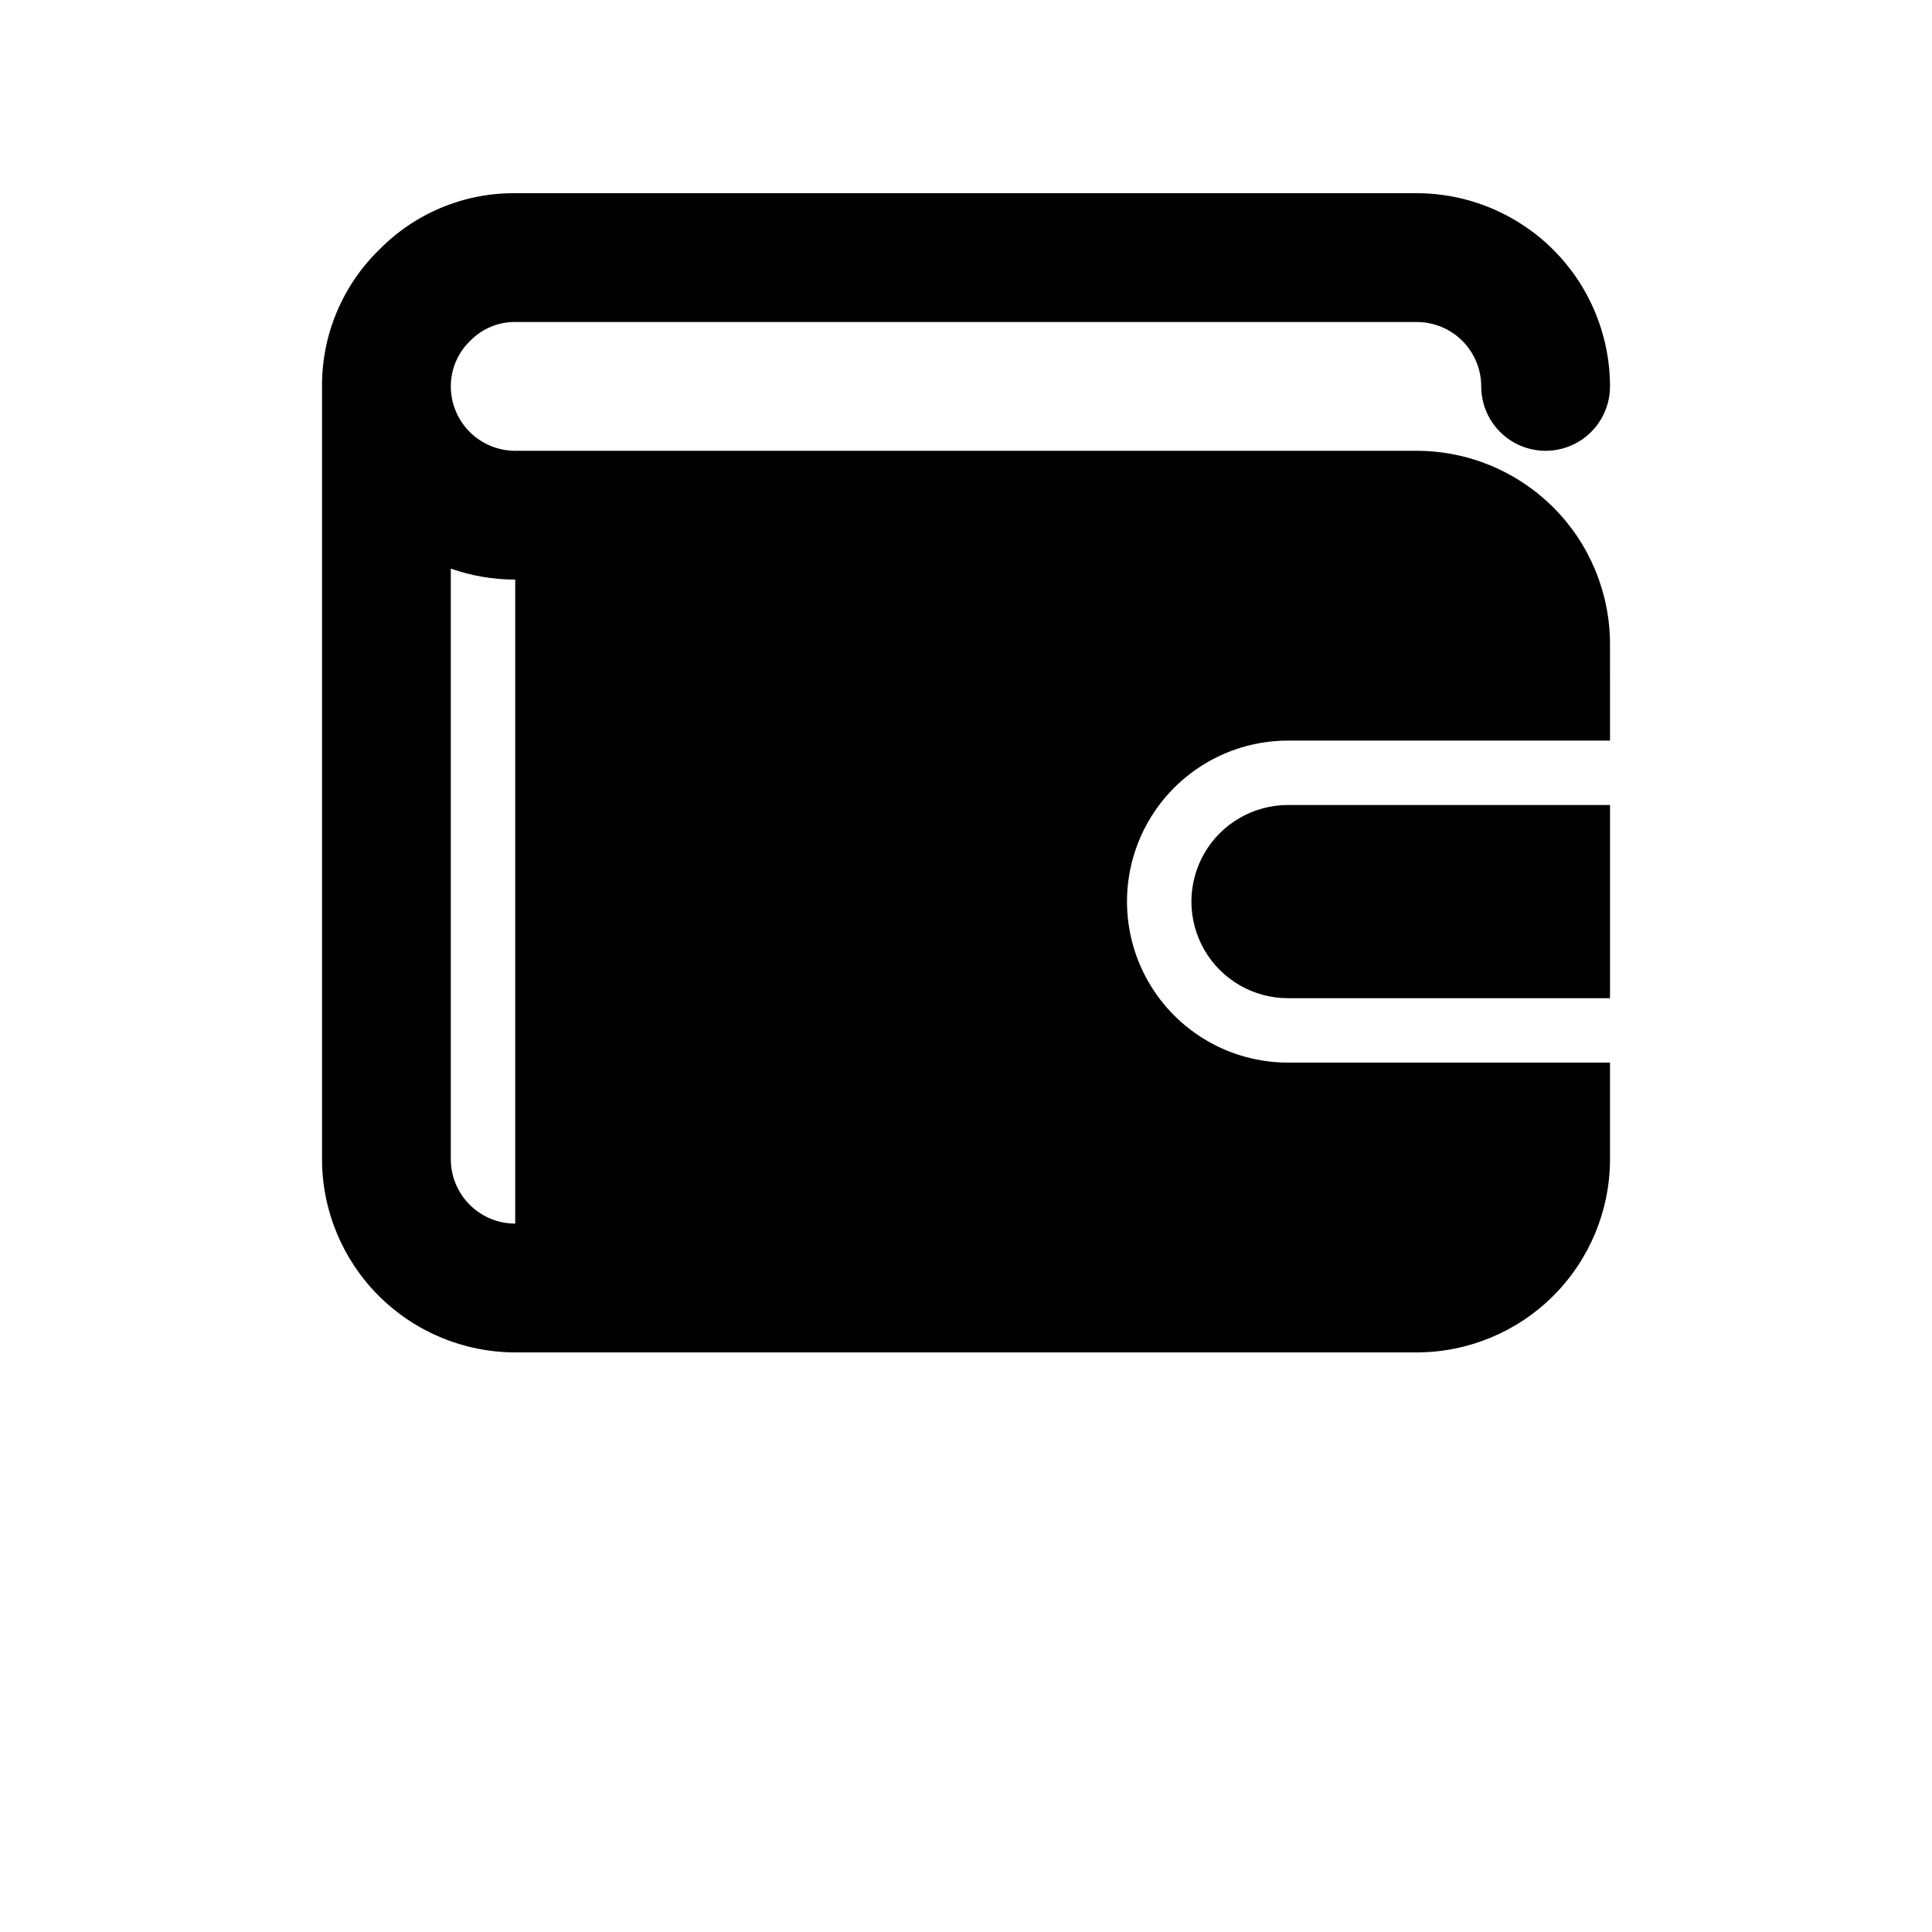
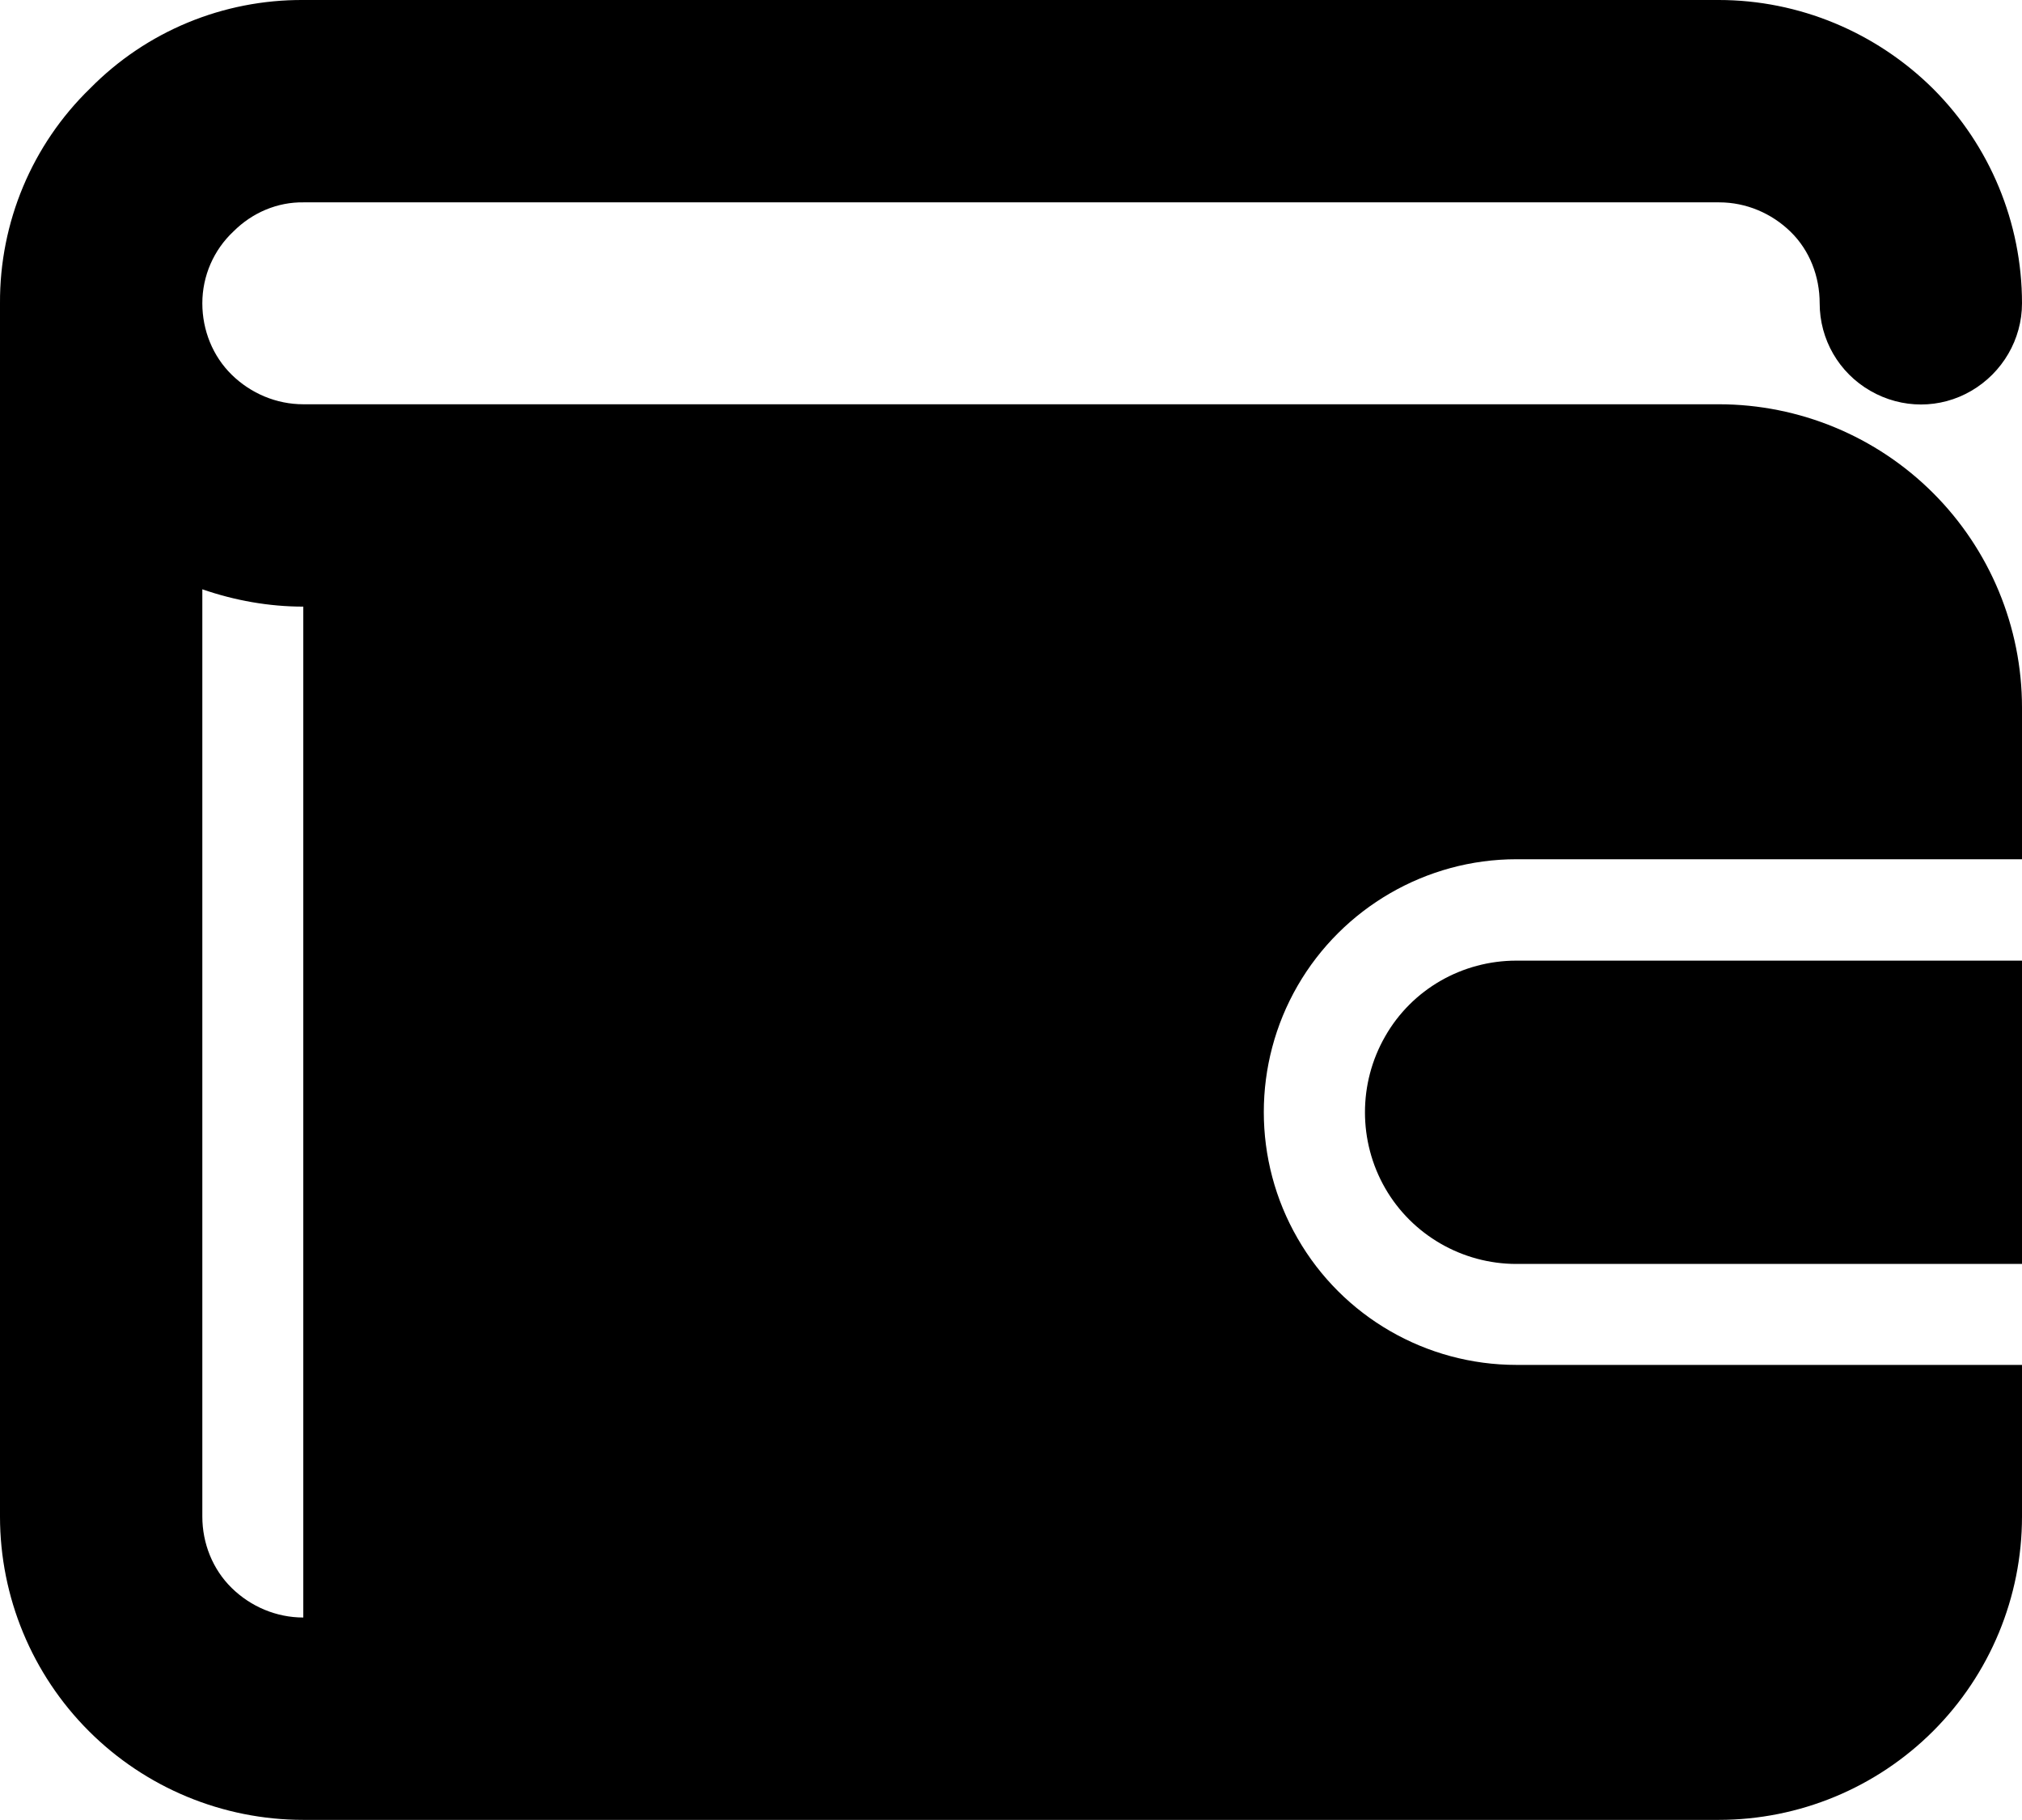
- <svg xmlns="http://www.w3.org/2000/svg" width="700pt" height="700pt" version="1.1" viewBox="0 0 700 700">
-   <path d="m466.67 385c-20.84 0-40.098-11.117-50.52-29.168-10.422-18.047-10.422-40.285 0-58.332 10.422-18.047 29.68-29.168 50.52-29.168h116.67l-0.004-35c-0.02-18.559-7.402-36.352-20.523-49.473-13.125-13.125-30.918-20.504-49.477-20.527h-326.66c-6.188-0.004-12.121-2.461-16.496-6.836s-6.836-10.309-6.84-16.496c-0.012-6.293 2.578-12.312 7.156-16.633 4.258-4.34 10.102-6.758 16.18-6.699h326.66c6.188 0.004 12.121 2.461 16.496 6.836s6.836 10.309 6.84 16.496c0 8.336 4.445 16.039 11.664 20.207s16.117 4.168 23.336 0 11.664-11.871 11.664-20.207c-0.02-18.559-7.402-36.352-20.523-49.477-13.125-13.121-30.918-20.504-49.477-20.523h-326.66c-18.477-0.148-36.219 7.203-49.176 20.371-13.41 13.016-20.934 30.941-20.824 49.629v280c0.02 18.559 7.402 36.352 20.523 49.477 13.125 13.121 30.918 20.504 49.477 20.523h326.66c18.559-0.02 36.352-7.402 49.477-20.523 13.121-13.125 20.504-30.918 20.523-49.477v-35zm-280 58.332c-6.188-0.004-12.121-2.461-16.496-6.836s-6.836-10.309-6.84-16.496v-213.99c7.496 2.644 15.387 3.992 23.336 3.988zm280-151.67h116.67v70l-116.67 0.004c-12.504 0-24.059-6.672-30.312-17.5-6.25-10.832-6.25-24.172 0-35 6.254-10.832 17.809-17.5 30.312-17.5z" />
+ <svg xmlns="http://www.w3.org/2000/svg" version="1.1" id="Capa_1" x="0px" y="0px" viewBox="0 0 466.7 420" style="enable-background:new 0 0 466.7 420;" xml:space="preserve">
+   <path d="M350,315c-20.8,0-40.1-11.1-50.5-29.2c-10.4-18-10.4-40.3,0-58.3s29.7-29.2,50.5-29.2h116.7l0-35c0-18.6-7.4-36.4-20.5-49.5  c-13.1-13.1-30.9-20.5-49.5-20.5H70c-6.2,0-12.1-2.5-16.5-6.8S46.7,76.2,46.7,70c0-6.3,2.6-12.3,7.2-16.6c4.3-4.3,10.1-6.8,16.2-6.7  h326.7c6.2,0,12.1,2.5,16.5,6.8S420,63.8,420,70c0,8.3,4.4,16,11.7,20.2s16.1,4.2,23.3,0s11.7-11.9,11.7-20.2  c0-18.6-7.4-36.4-20.5-49.5C433,7.4,415.2,0,396.7,0H70C51.5-0.1,33.8,7.2,20.8,20.4C7.4,33.4-0.1,51.3,0,70v280  c0,18.6,7.4,36.4,20.5,49.5C33.6,412.6,51.4,420,70,420h326.7c18.6,0,36.4-7.4,49.5-20.5c13.1-13.1,20.5-30.9,20.5-49.5v-35L350,315  z M70,373.3c-6.2,0-12.1-2.5-16.5-6.8s-6.8-10.3-6.8-16.5V136c7.5,2.6,15.4,4,23.3,4L70,373.3z M350,221.7h116.7v70l-116.7,0  c-12.5,0-24.1-6.7-30.3-17.5c-6.2-10.8-6.2-24.2,0-35C325.9,228.3,337.5,221.7,350,221.7L350,221.7z" />
</svg>
